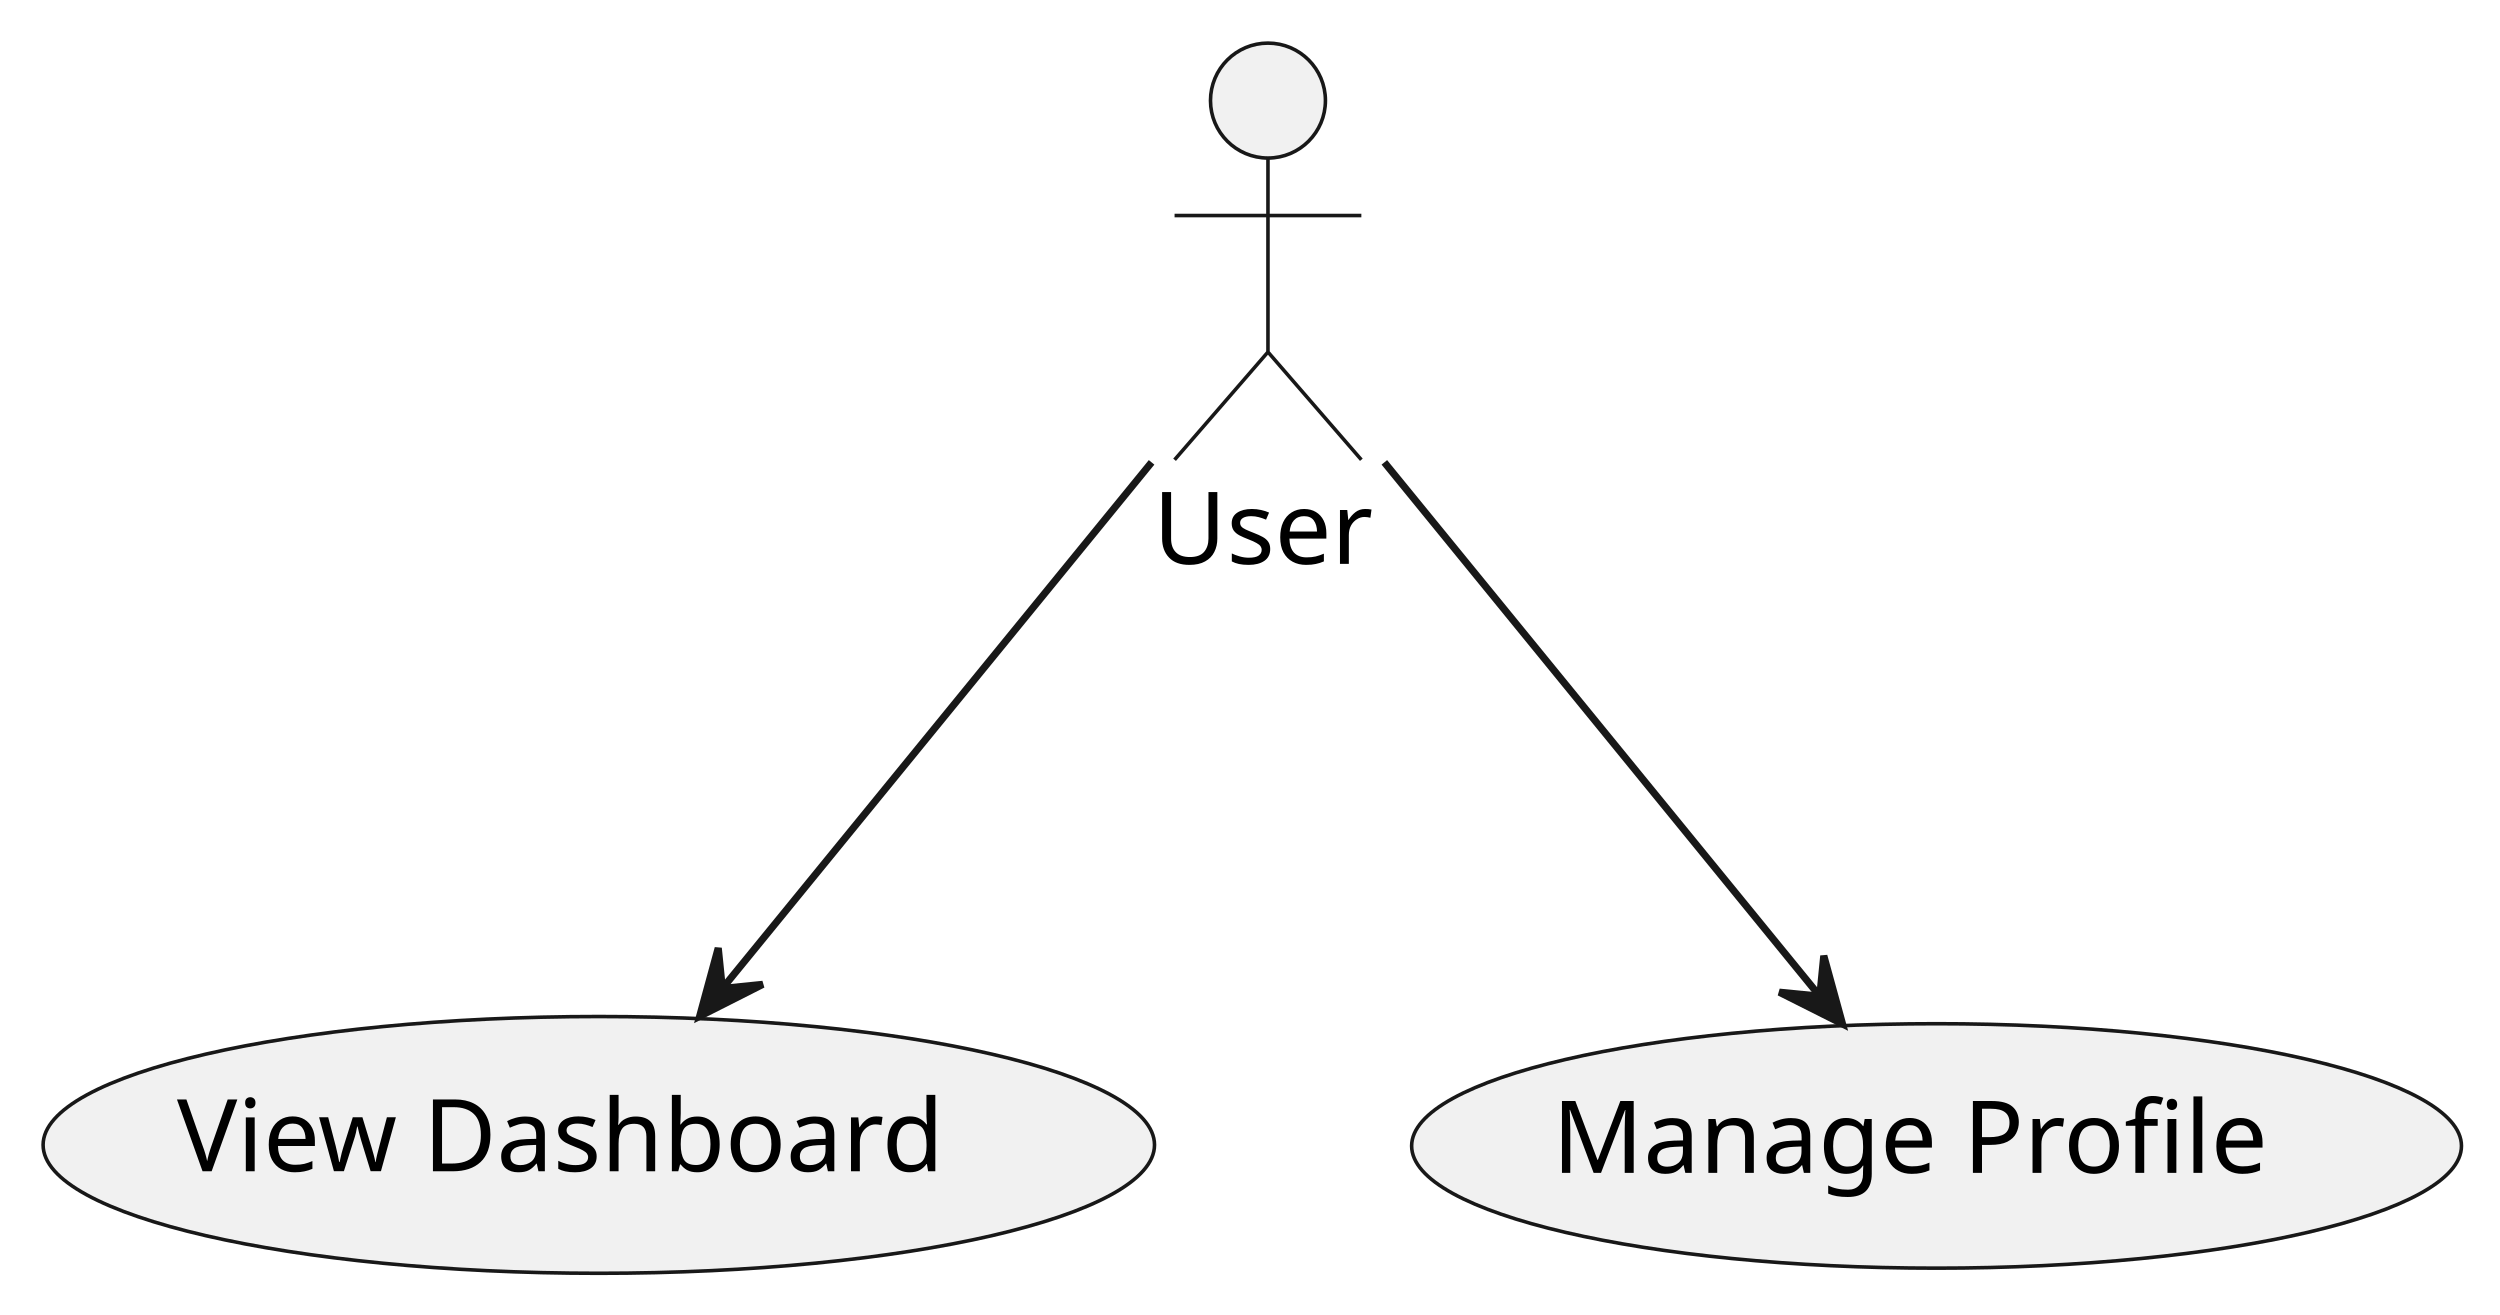
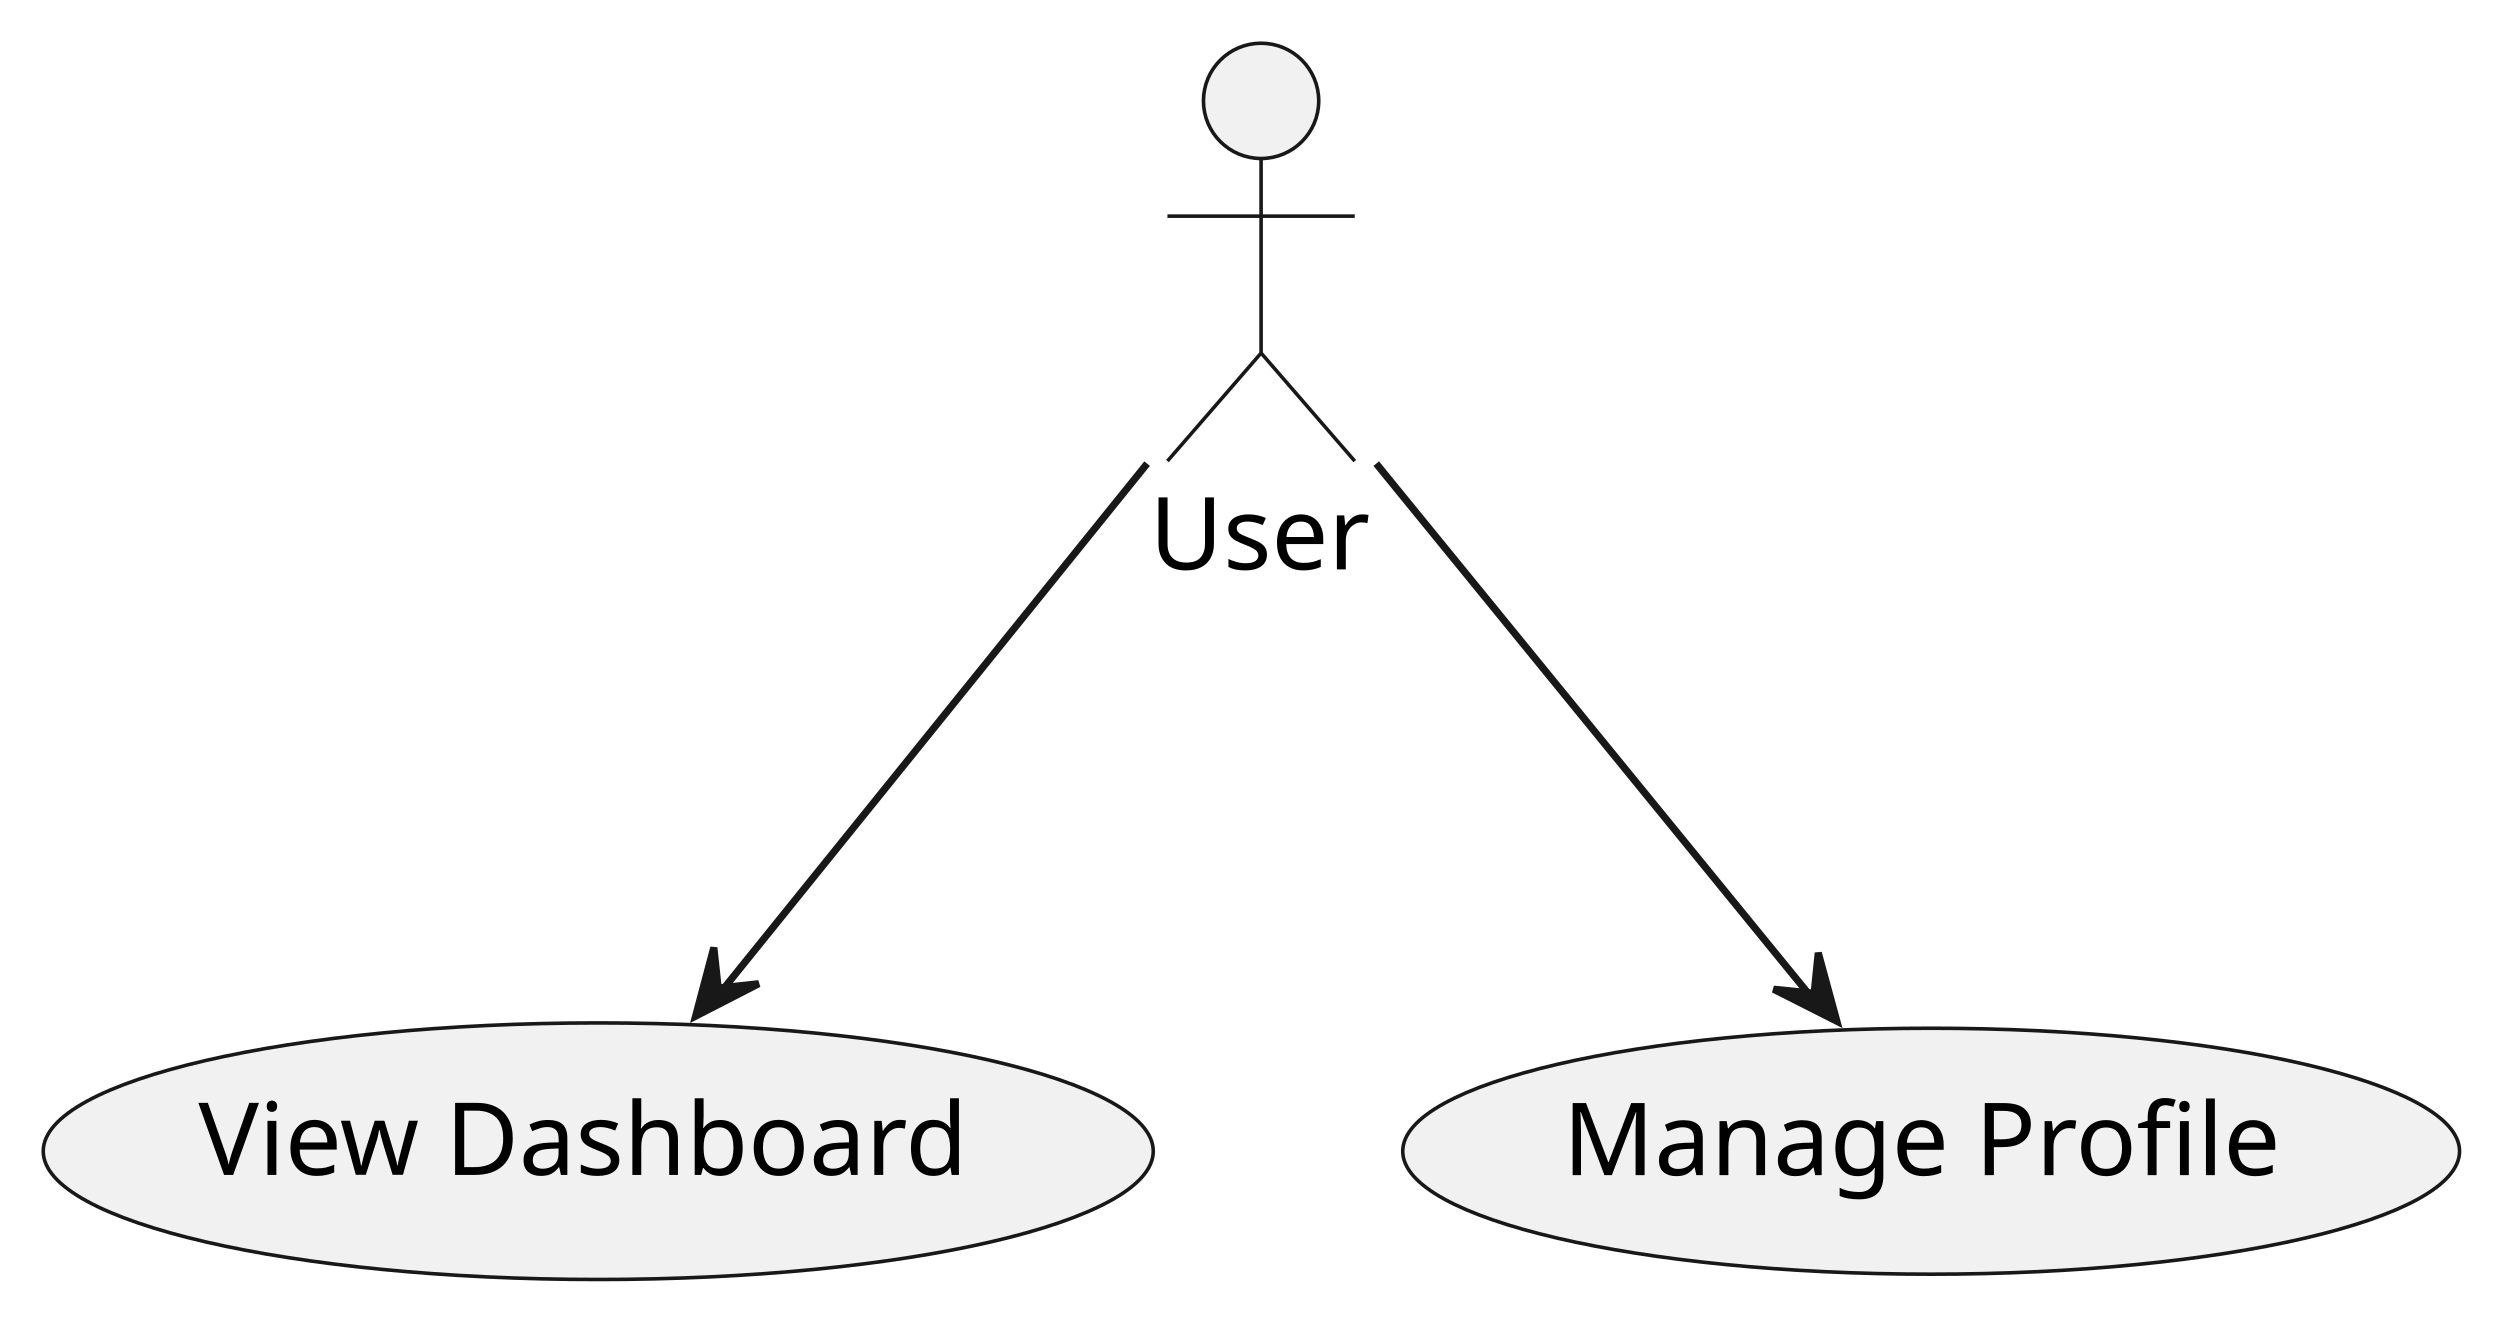
- <svg xmlns="http://www.w3.org/2000/svg" contentStyleType="text/css" height="183px" preserveAspectRatio="none" style="width:348px;height:183px;background:#FFFFFF;" version="1.1" viewBox="0 0 348 183" width="348px" zoomAndPan="magnify">
+ <svg xmlns="http://www.w3.org/2000/svg" contentStyleType="text/css" height="183px" preserveAspectRatio="none" style="width:347px;height:183px;background:#FFFFFF;" version="1.1" viewBox="0 0 347 183" width="347px" zoomAndPan="magnify">
  <defs />
  <g>
    <g id="elem_User">
-       <ellipse cx="176.5" cy="14" fill="#F1F1F1" rx="8" ry="8" style="stroke:#181818;stroke-width:0.5;" />
-       <path d="M176.5,22 L176.5,49 M163.5,30 L189.5,30 M176.5,49 L163.5,64 M176.5,49 L189.5,64 " fill="none" style="stroke:#181818;stroke-width:0.5;" />
-       <text fill="#000000" font-family="sans-serif" font-size="14" lengthAdjust="spacing" textLength="32" x="160.5" y="78.495">User</text>
+       <ellipse cx="175.04" cy="14" fill="#F1F1F1" rx="8" ry="8" style="stroke:#181818;stroke-width:0.5;" />
+       <path d="M175.04,22 L175.04,49 M162.04,30 L188.04,30 M175.04,49 L162.04,64 M175.04,49 L188.04,64 " fill="none" style="stroke:#181818;stroke-width:0.5;" />
+       <text fill="#000000" font-family="sans-serif" font-size="14" lengthAdjust="spacing" textLength="31" x="159.54" y="79.035">User</text>
    </g>
    <g id="elem_View Dashboard">
-       <ellipse cx="83.354" cy="159.371" fill="#F1F1F1" rx="77.354" ry="17.871" style="stroke:#181818;stroke-width:0.5;" />
-       <text fill="#000000" font-family="sans-serif" font-size="14" lengthAdjust="spacing" textLength="112" x="24.633" y="163.045">View Dashboard</text>
+       <ellipse cx="83.037" cy="159.787" fill="#F1F1F1" rx="77.037" ry="17.807" style="stroke:#181818;stroke-width:0.5;" />
+       <text fill="#000000" font-family="sans-serif" font-size="14" lengthAdjust="spacing" textLength="111" x="27.537" y="163.078">View Dashboard</text>
    </g>
    <g id="elem_Manage Profile">
-       <ellipse cx="269.568" cy="159.514" fill="#F1F1F1" rx="73.068" ry="17.014" style="stroke:#181818;stroke-width:0.5;" />
-       <text fill="#000000" font-family="sans-serif" font-size="14" lengthAdjust="spacing" textLength="101" x="216.068" y="163.261">Manage Profile</text>
+       <ellipse cx="268.043" cy="159.789" fill="#F1F1F1" rx="73.343" ry="17.069" style="stroke:#181818;stroke-width:0.5;" />
+       <text fill="#000000" font-family="sans-serif" font-size="14" lengthAdjust="spacing" textLength="102" x="216.926" y="163.112">Manage Profile</text>
    </g>
    <g id="link_User_View Dashboard">
-       <path d="M160.3,64.36 C143.61,84.81 117.71,116.57 100.67,137.45 " fill="none" id="User-to-View Dashboard" style="stroke:#181818;stroke-width:1.0;" />
-       <polygon fill="#181818" points="97.39,141.47,106.178,137.023,100.55,137.595,99.978,131.967,97.39,141.47" style="stroke:#181818;stroke-width:1.0;" />
+       <path d="M159.22,64.35 C142.79,84.72 117.16,116.49 100.24,137.47 " fill="none" id="User-to-View Dashboard" style="stroke:#181818;stroke-width:1.0;" />
+       <polygon fill="#181818" points="96.55,141.04,105.31,136.538,99.686,137.145,99.079,131.521,96.55,141.04" style="stroke:#181818;stroke-width:1.0;" />
    </g>
    <g id="link_User_Manage Profile">
-       <path d="M192.7,64.36 C209.68,85.17 236.2,117.68 253.21,138.54 " fill="none" id="User-to-Manage Profile" style="stroke:#181818;stroke-width:1.0;" />
-       <polygon fill="#181818" points="256.48,142.54,253.871,133.043,253.311,138.672,247.682,138.113,256.48,142.54" style="stroke:#181818;stroke-width:1.0;" />
+       <path d="M191.02,64.35 C207.83,84.95 234.14,117.23 251.24,138.2 " fill="none" id="User-to-Manage Profile" style="stroke:#181818;stroke-width:1.0;" />
+       <polygon fill="#181818" points="254.96,141.75,252.372,132.247,251.8,137.875,246.172,137.303,254.96,141.75" style="stroke:#181818;stroke-width:1.0;" />
    </g>
  </g>
</svg>
